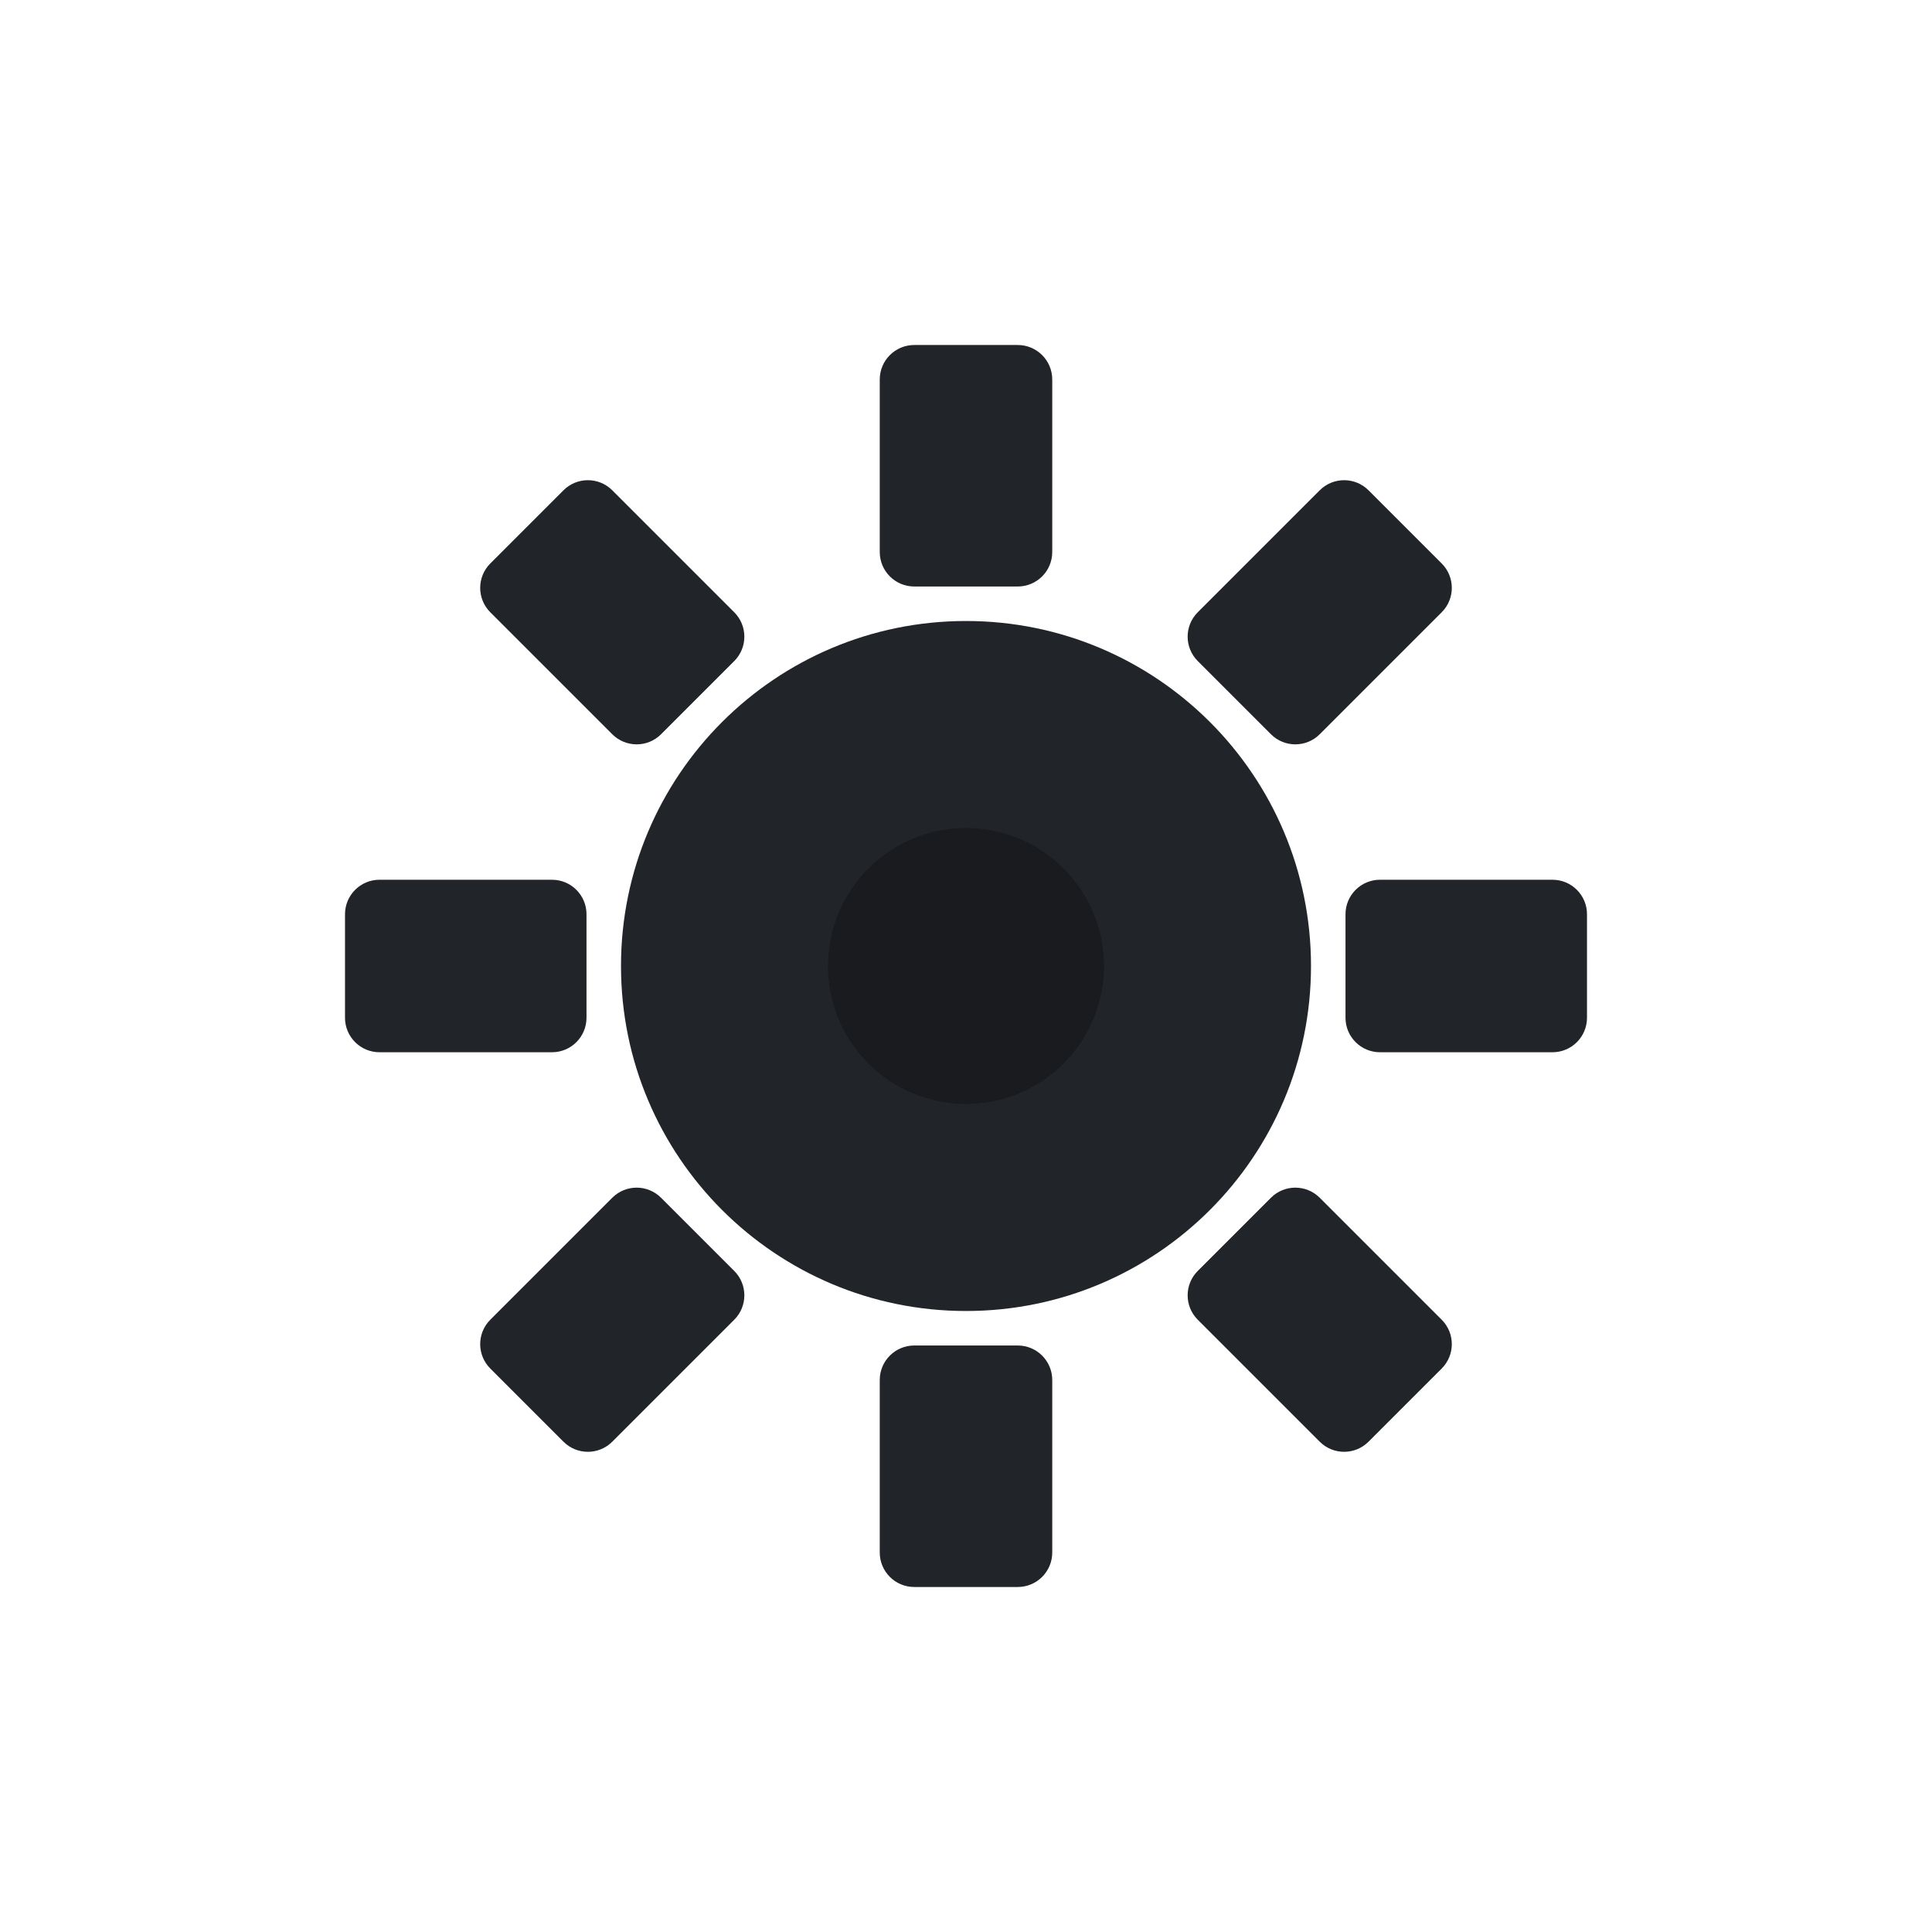
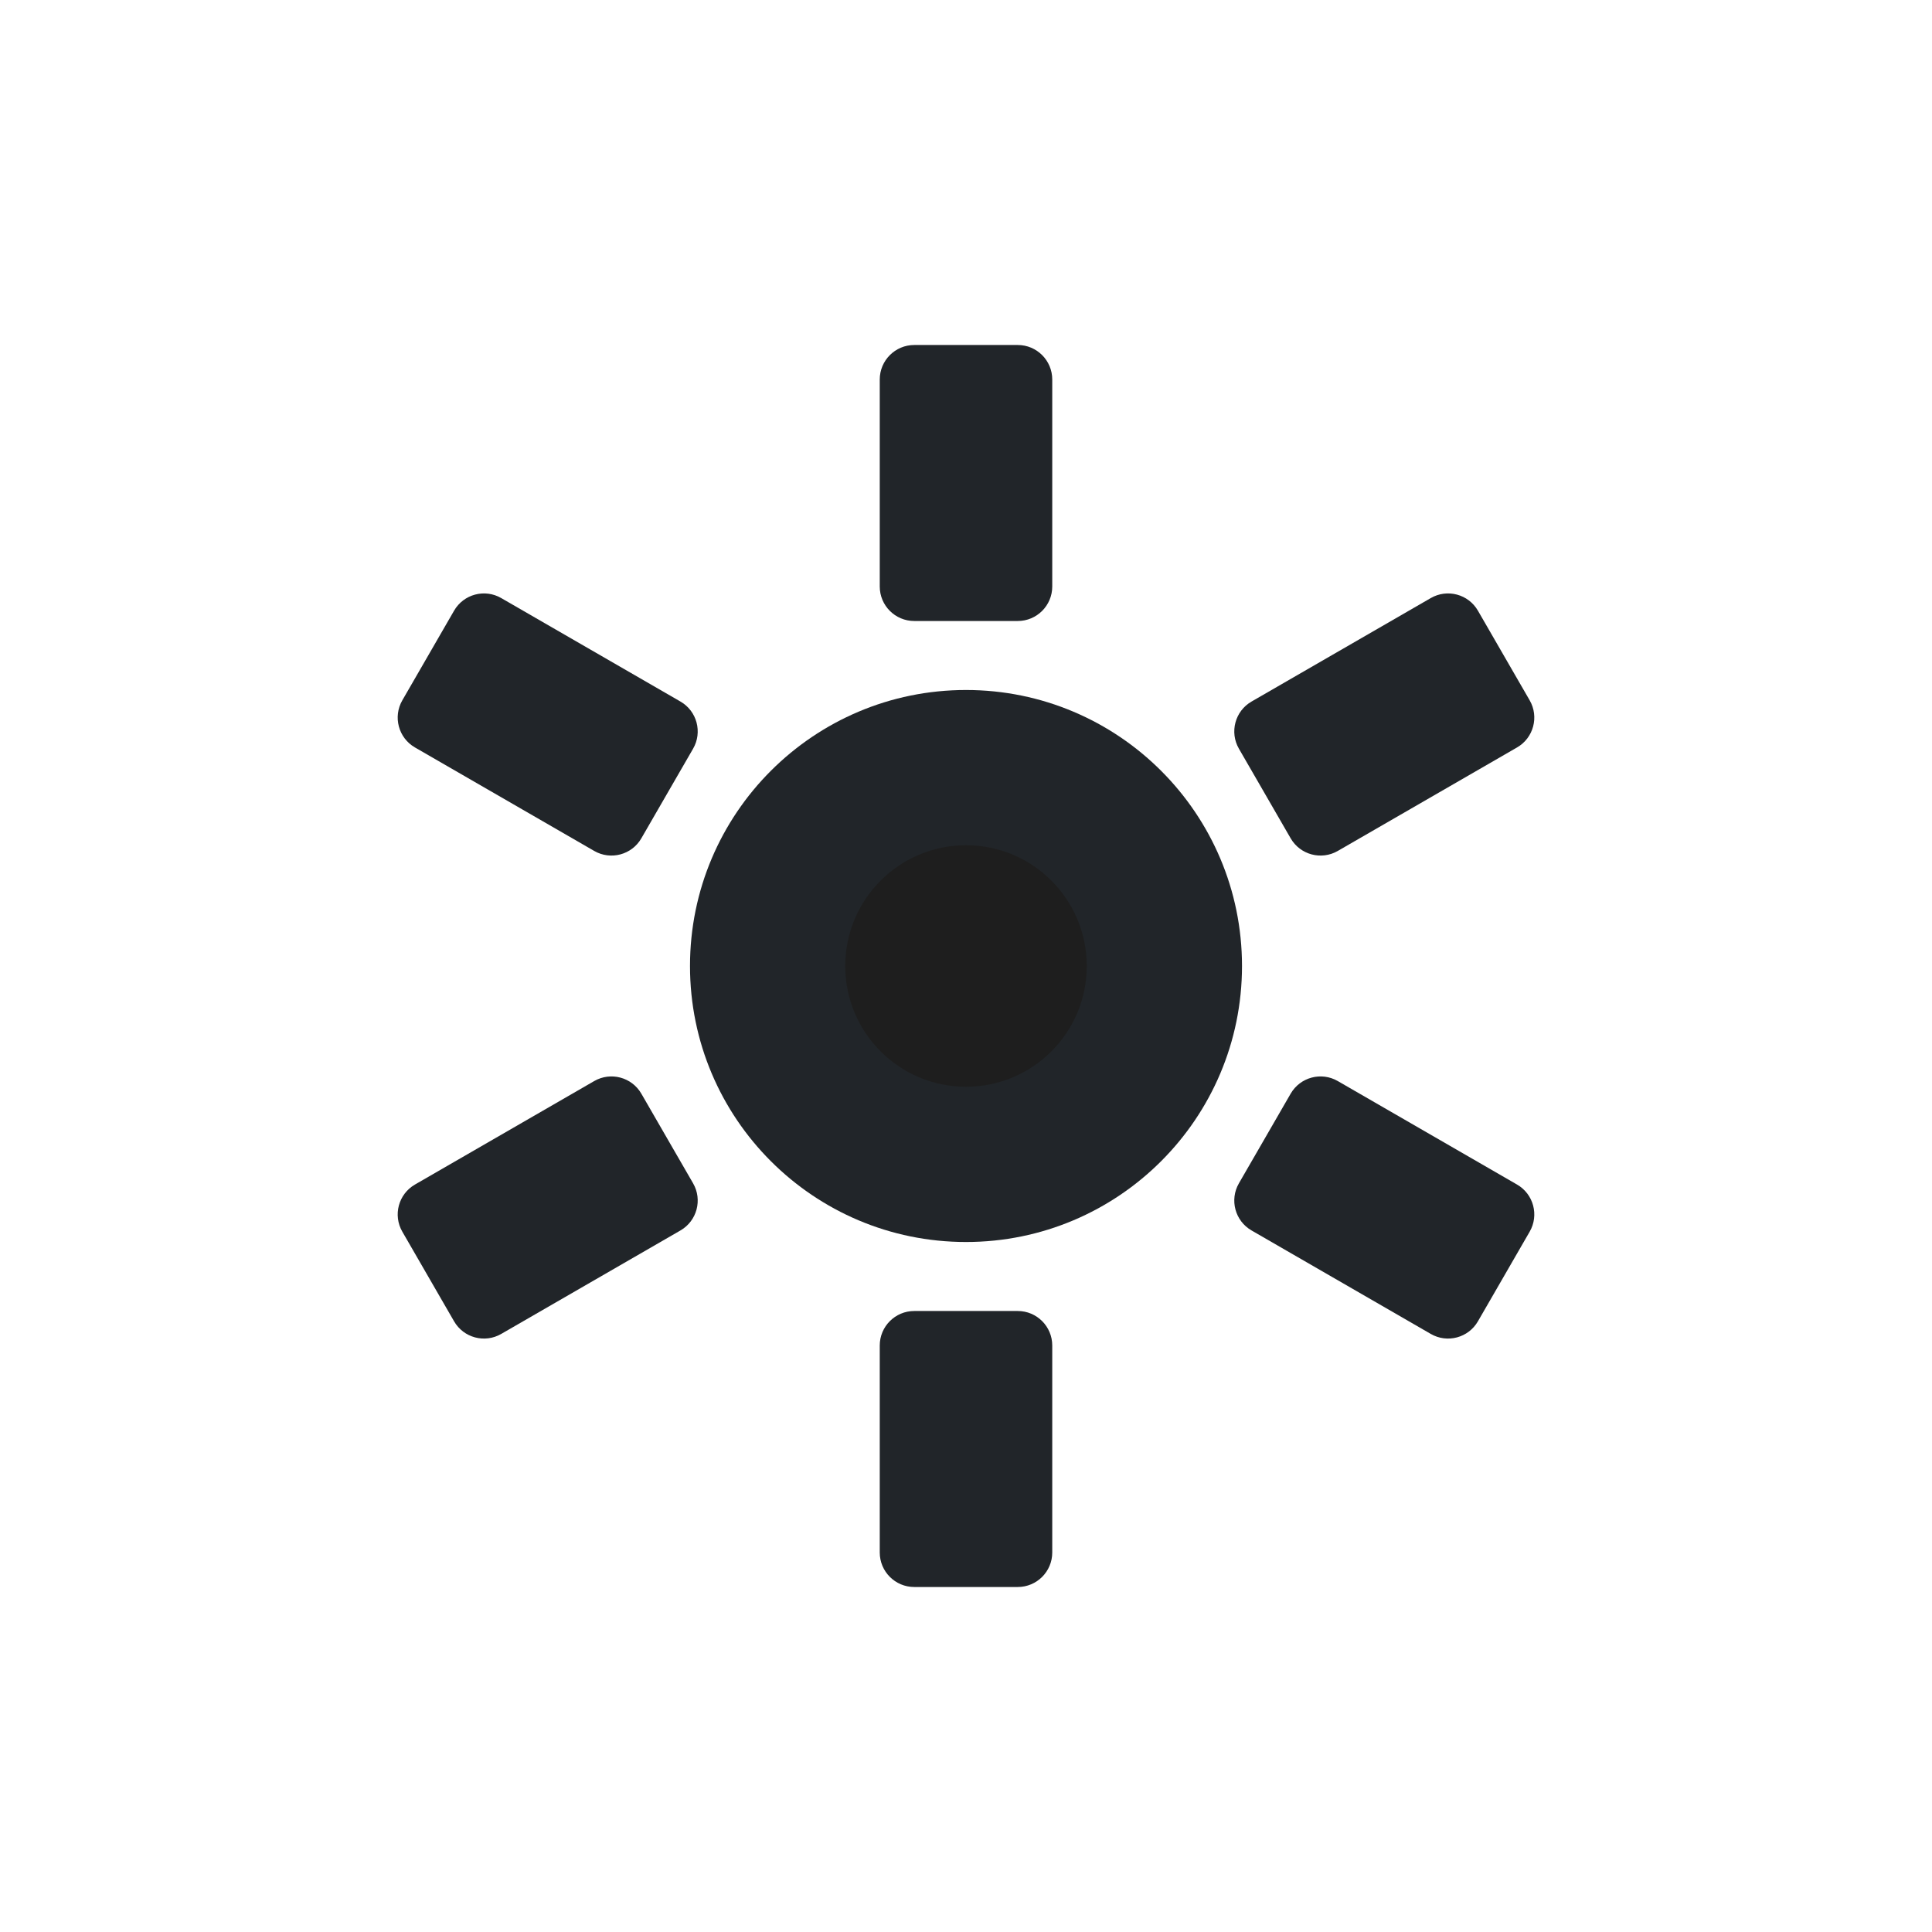
<svg xmlns="http://www.w3.org/2000/svg" viewBox="0 0 56 56" width="56" height="56">
  <g transform="translate(28, 28)" fill="#212529">
-     <rect x="-2.5" y="-18" width="5" height="7" rx="1" />
-     <rect x="-2.5" y="-18" width="5" height="7" rx="1" transform="rotate(45)" />
-     <rect x="-2.5" y="-18" width="5" height="7" rx="1" transform="rotate(90)" />
-     <rect x="-2.5" y="-18" width="5" height="7" rx="1" transform="rotate(135)" />
-     <rect x="-2.5" y="-18" width="5" height="7" rx="1" transform="rotate(180)" />
-     <rect x="-2.5" y="-18" width="5" height="7" rx="1" transform="rotate(225)" />
-     <rect x="-2.5" y="-18" width="5" height="7" rx="1" transform="rotate(270)" />
-     <rect x="-2.5" y="-18" width="5" height="7" rx="1" transform="rotate(315)" />
-     <circle r="10" />
+     <rect x="-2.5" y="-18" width="5" height="8" rx="1" />
+     <rect x="-2.5" y="-18" width="5" height="8" rx="1" transform="rotate(60)" />
+     <rect x="-2.5" y="-18" width="5" height="8" rx="1" transform="rotate(120)" />
+     <rect x="-2.5" y="-18" width="5" height="8" rx="1" transform="rotate(180)" />
+     <rect x="-2.5" y="-18" width="5" height="8" rx="1" transform="rotate(240)" />
+     <rect x="-2.5" y="-18" width="5" height="8" rx="1" transform="rotate(300)" />
+     <circle r="8" />
  </g>
-   <circle cx="28" cy="28" r="4" fill="#1a1b1e" />
+   <circle cx="28" cy="28" r="3.5" fill="#1e1e1e" />
</svg>
